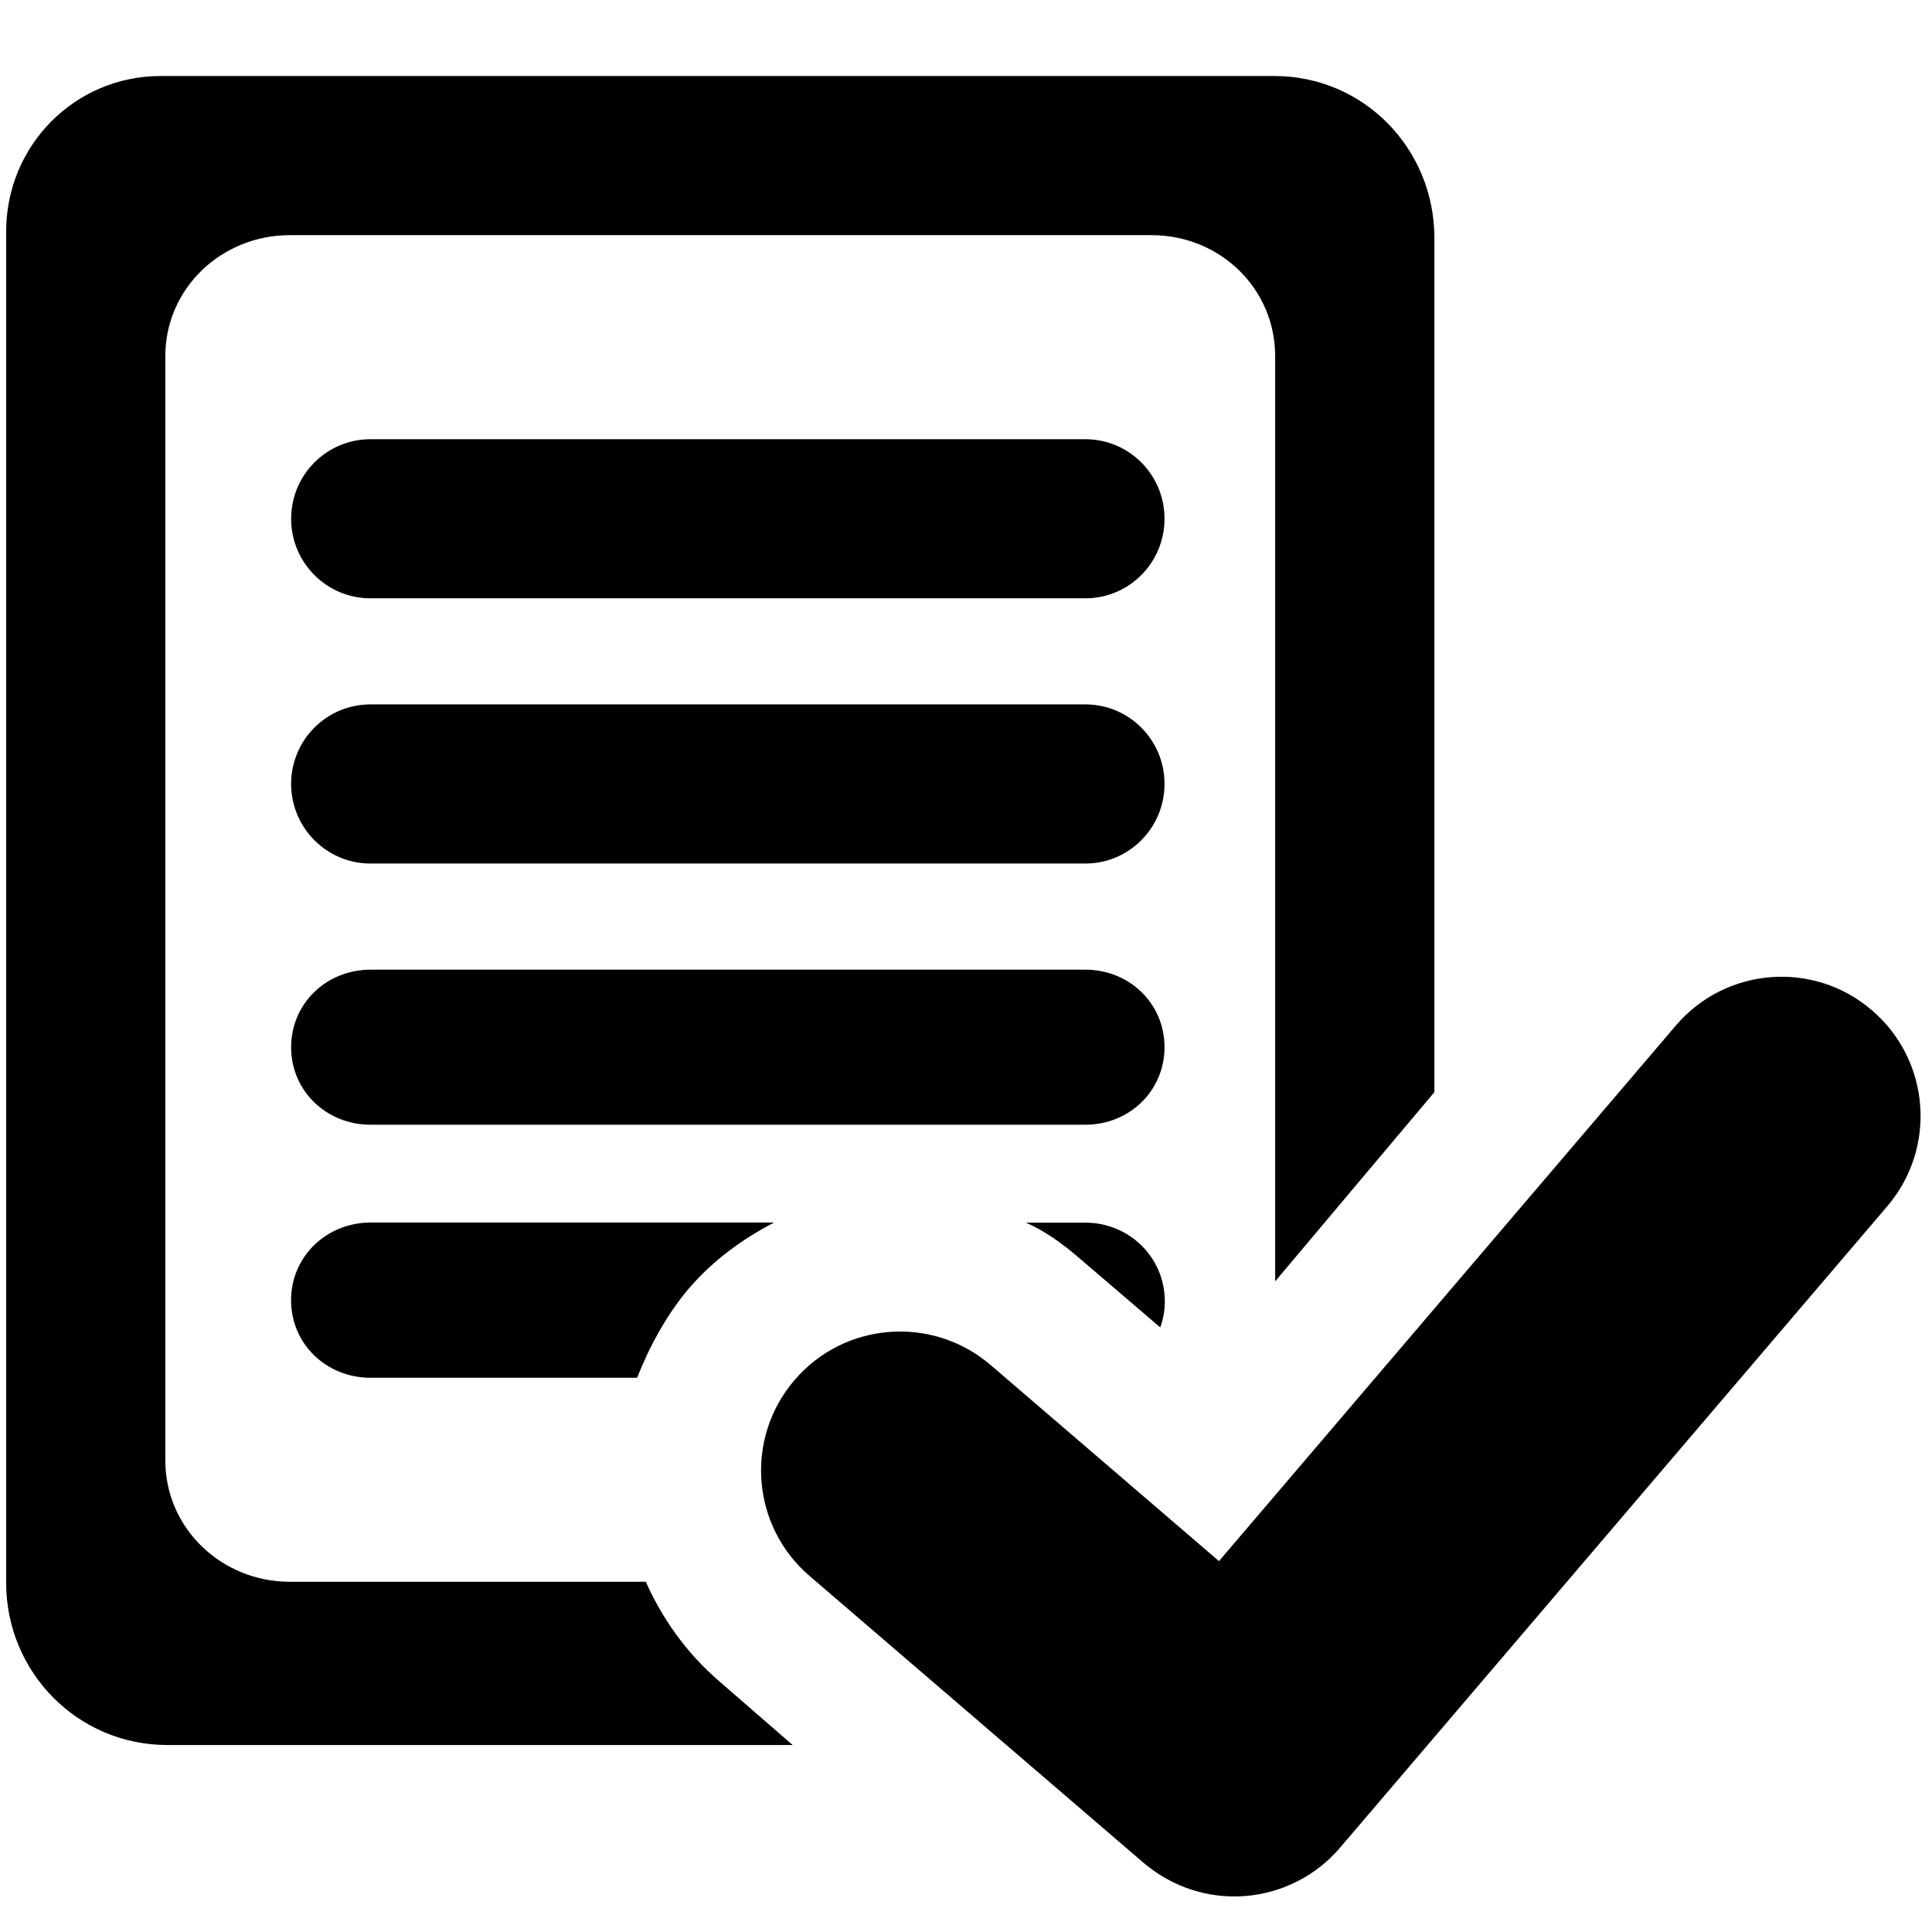
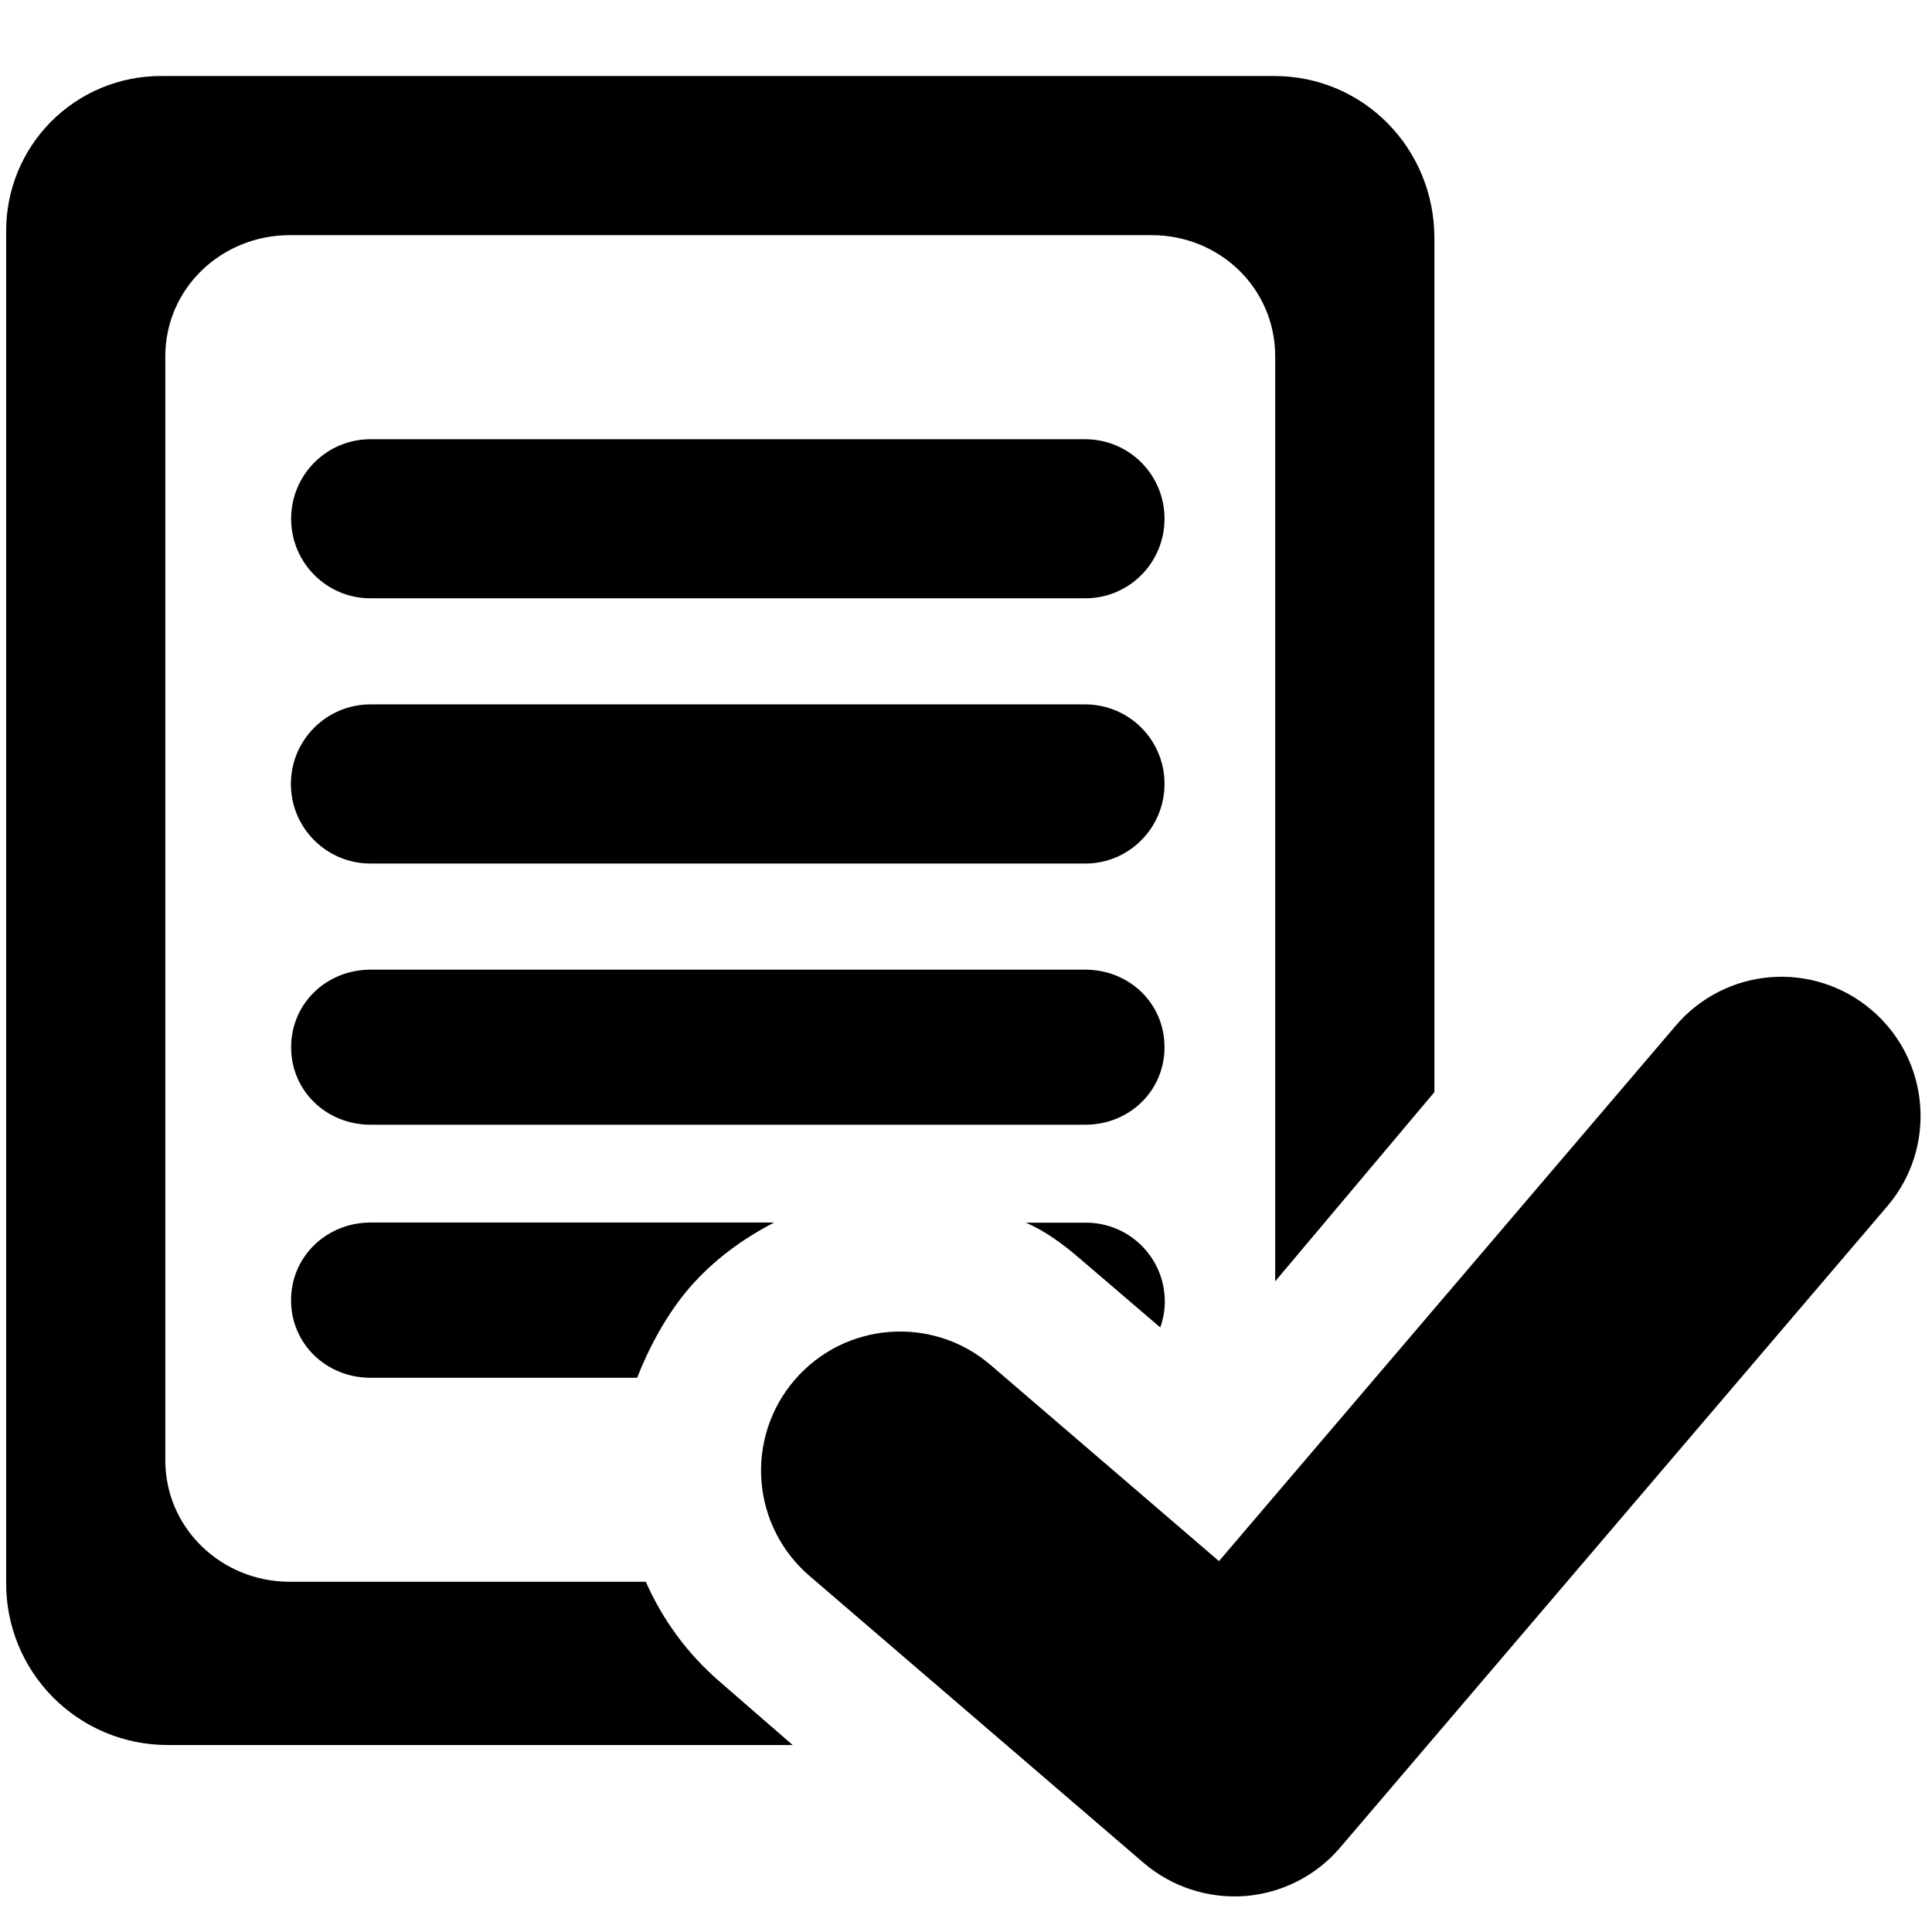
- <svg xmlns="http://www.w3.org/2000/svg" version="1.1" id="Layer_1" x="0px" y="0px" width="32px" height="32px" viewBox="0 0 32 32" enable-background="new 0 0 32 32" xml:space="preserve">
-   <g>
-     <path d="M10.697,26.199H4.798c-1.127,0-2.06-0.885-2.06-2.012V5.901c0-1.127,0.933-2.006,2.06-2.006h14.277   c1.127,0,2.046,0.879,2.046,2.006v15.322l2.637-3.134V3.943c0-1.482-1.171-2.684-2.652-2.684H2.661   c-1.423,0-2.559,1.153-2.559,2.575v22.382c0,1.482,1.185,2.687,2.669,2.687h10.358l-1.224-1.063   C11.369,27.377,10.966,26.807,10.697,26.199z" />
-     <path d="M17.977,7.275H6.136c-0.728,0-1.314,0.591-1.314,1.318c0,0.726,0.587,1.317,1.314,1.317h11.84   c0.728,0,1.312-0.591,1.312-1.317C19.29,7.866,18.703,7.275,17.977,7.275z" />
-     <path d="M17.977,11.667H6.136c-0.728,0-1.314,0.59-1.314,1.318c0,0.724,0.587,1.318,1.314,1.318h11.84   c0.728,0,1.312-0.594,1.312-1.318C19.29,12.258,18.703,11.667,17.977,11.667z" />
-     <path d="M17.977,16.061H6.136c-0.728,0-1.314,0.558-1.314,1.285c0,0.725,0.587,1.283,1.314,1.283h11.84   c0.728,0,1.312-0.559,1.312-1.283C19.29,16.619,18.703,16.061,17.977,16.061z" />
-     <path d="M4.821,21.536c0,0.726,0.587,1.284,1.314,1.284h4.418c0.185-0.473,0.469-1.023,0.857-1.479   c0.408-0.473,0.889-0.82,1.412-1.092H6.136C5.408,20.251,4.821,20.811,4.821,21.536z" />
-     <path d="M17.977,20.251h-0.988c0.324,0.136,0.633,0.366,0.916,0.612l1.312,1.123c0.05-0.135,0.076-0.281,0.076-0.437   C19.29,20.826,18.703,20.251,17.977,20.251z" />
-     <path d="M31.001,16.73c-0.966-0.828-2.421-0.711-3.246,0.259l-7.565,8.868l-3.782-3.248c-0.967-0.827-2.42-0.717-3.247,0.248   c-0.829,0.966-0.717,2.418,0.248,3.246l5.533,4.752c0.422,0.358,0.951,0.556,1.5,0.556c0.062,0,0.119-0.002,0.182-0.007   c0.607-0.047,1.176-0.336,1.572-0.801l9.066-10.627C32.084,19.009,31.971,17.557,31.001,16.73z" />
-   </g>
+ <svg xmlns="http://www.w3.org/2000/svg" viewBox="0 0 32 32">
+   <path d="M10.697 26.199H4.798c-1.127 0-2.06-.885-2.06-2.012V5.901c0-1.127.933-2.006 2.06-2.006h14.277c1.127 0 2.046.879 2.046 2.006v15.322l2.637-3.134V3.943c0-1.482-1.171-2.684-2.652-2.684H2.661A2.56 2.56 0 0 0 .102 3.834v22.382a2.673 2.673 0 0 0 2.669 2.687h10.358l-1.224-1.063a4.654 4.654 0 0 1-1.208-1.641z" />
+   <path d="M17.977 7.275H6.136c-.728 0-1.314.591-1.314 1.318 0 .726.587 1.317 1.314 1.317h11.84c.728 0 1.312-.591 1.312-1.317a1.313 1.313 0 0 0-1.311-1.318zM17.977 11.667H6.136a1.318 1.318 0 1 0 0 2.636h11.84c.728 0 1.312-.594 1.312-1.318a1.313 1.313 0 0 0-1.311-1.318zM17.977 16.061H6.136c-.728 0-1.314.558-1.314 1.285 0 .725.587 1.283 1.314 1.283h11.84c.728 0 1.312-.559 1.312-1.283.002-.727-.585-1.285-1.311-1.285zM4.821 21.536c0 .726.587 1.284 1.314 1.284h4.418c.185-.473.469-1.023.857-1.479.408-.473.889-.82 1.412-1.092H6.136c-.728.002-1.315.562-1.315 1.287zM17.977 20.251h-.988c.324.136.633.366.916.612l1.312 1.123a1.25 1.25 0 0 0 .076-.437 1.306 1.306 0 0 0-1.316-1.298z" />
+   <path d="M31.001 16.73a2.298 2.298 0 0 0-3.246.259l-7.565 8.868-3.782-3.248a2.304 2.304 0 0 0-3.247.248 2.3 2.3 0 0 0 .248 3.246l5.533 4.752a2.317 2.317 0 0 0 1.682.549 2.304 2.304 0 0 0 1.572-.801l9.066-10.627a2.304 2.304 0 0 0-.261-3.246z" />
</svg>
